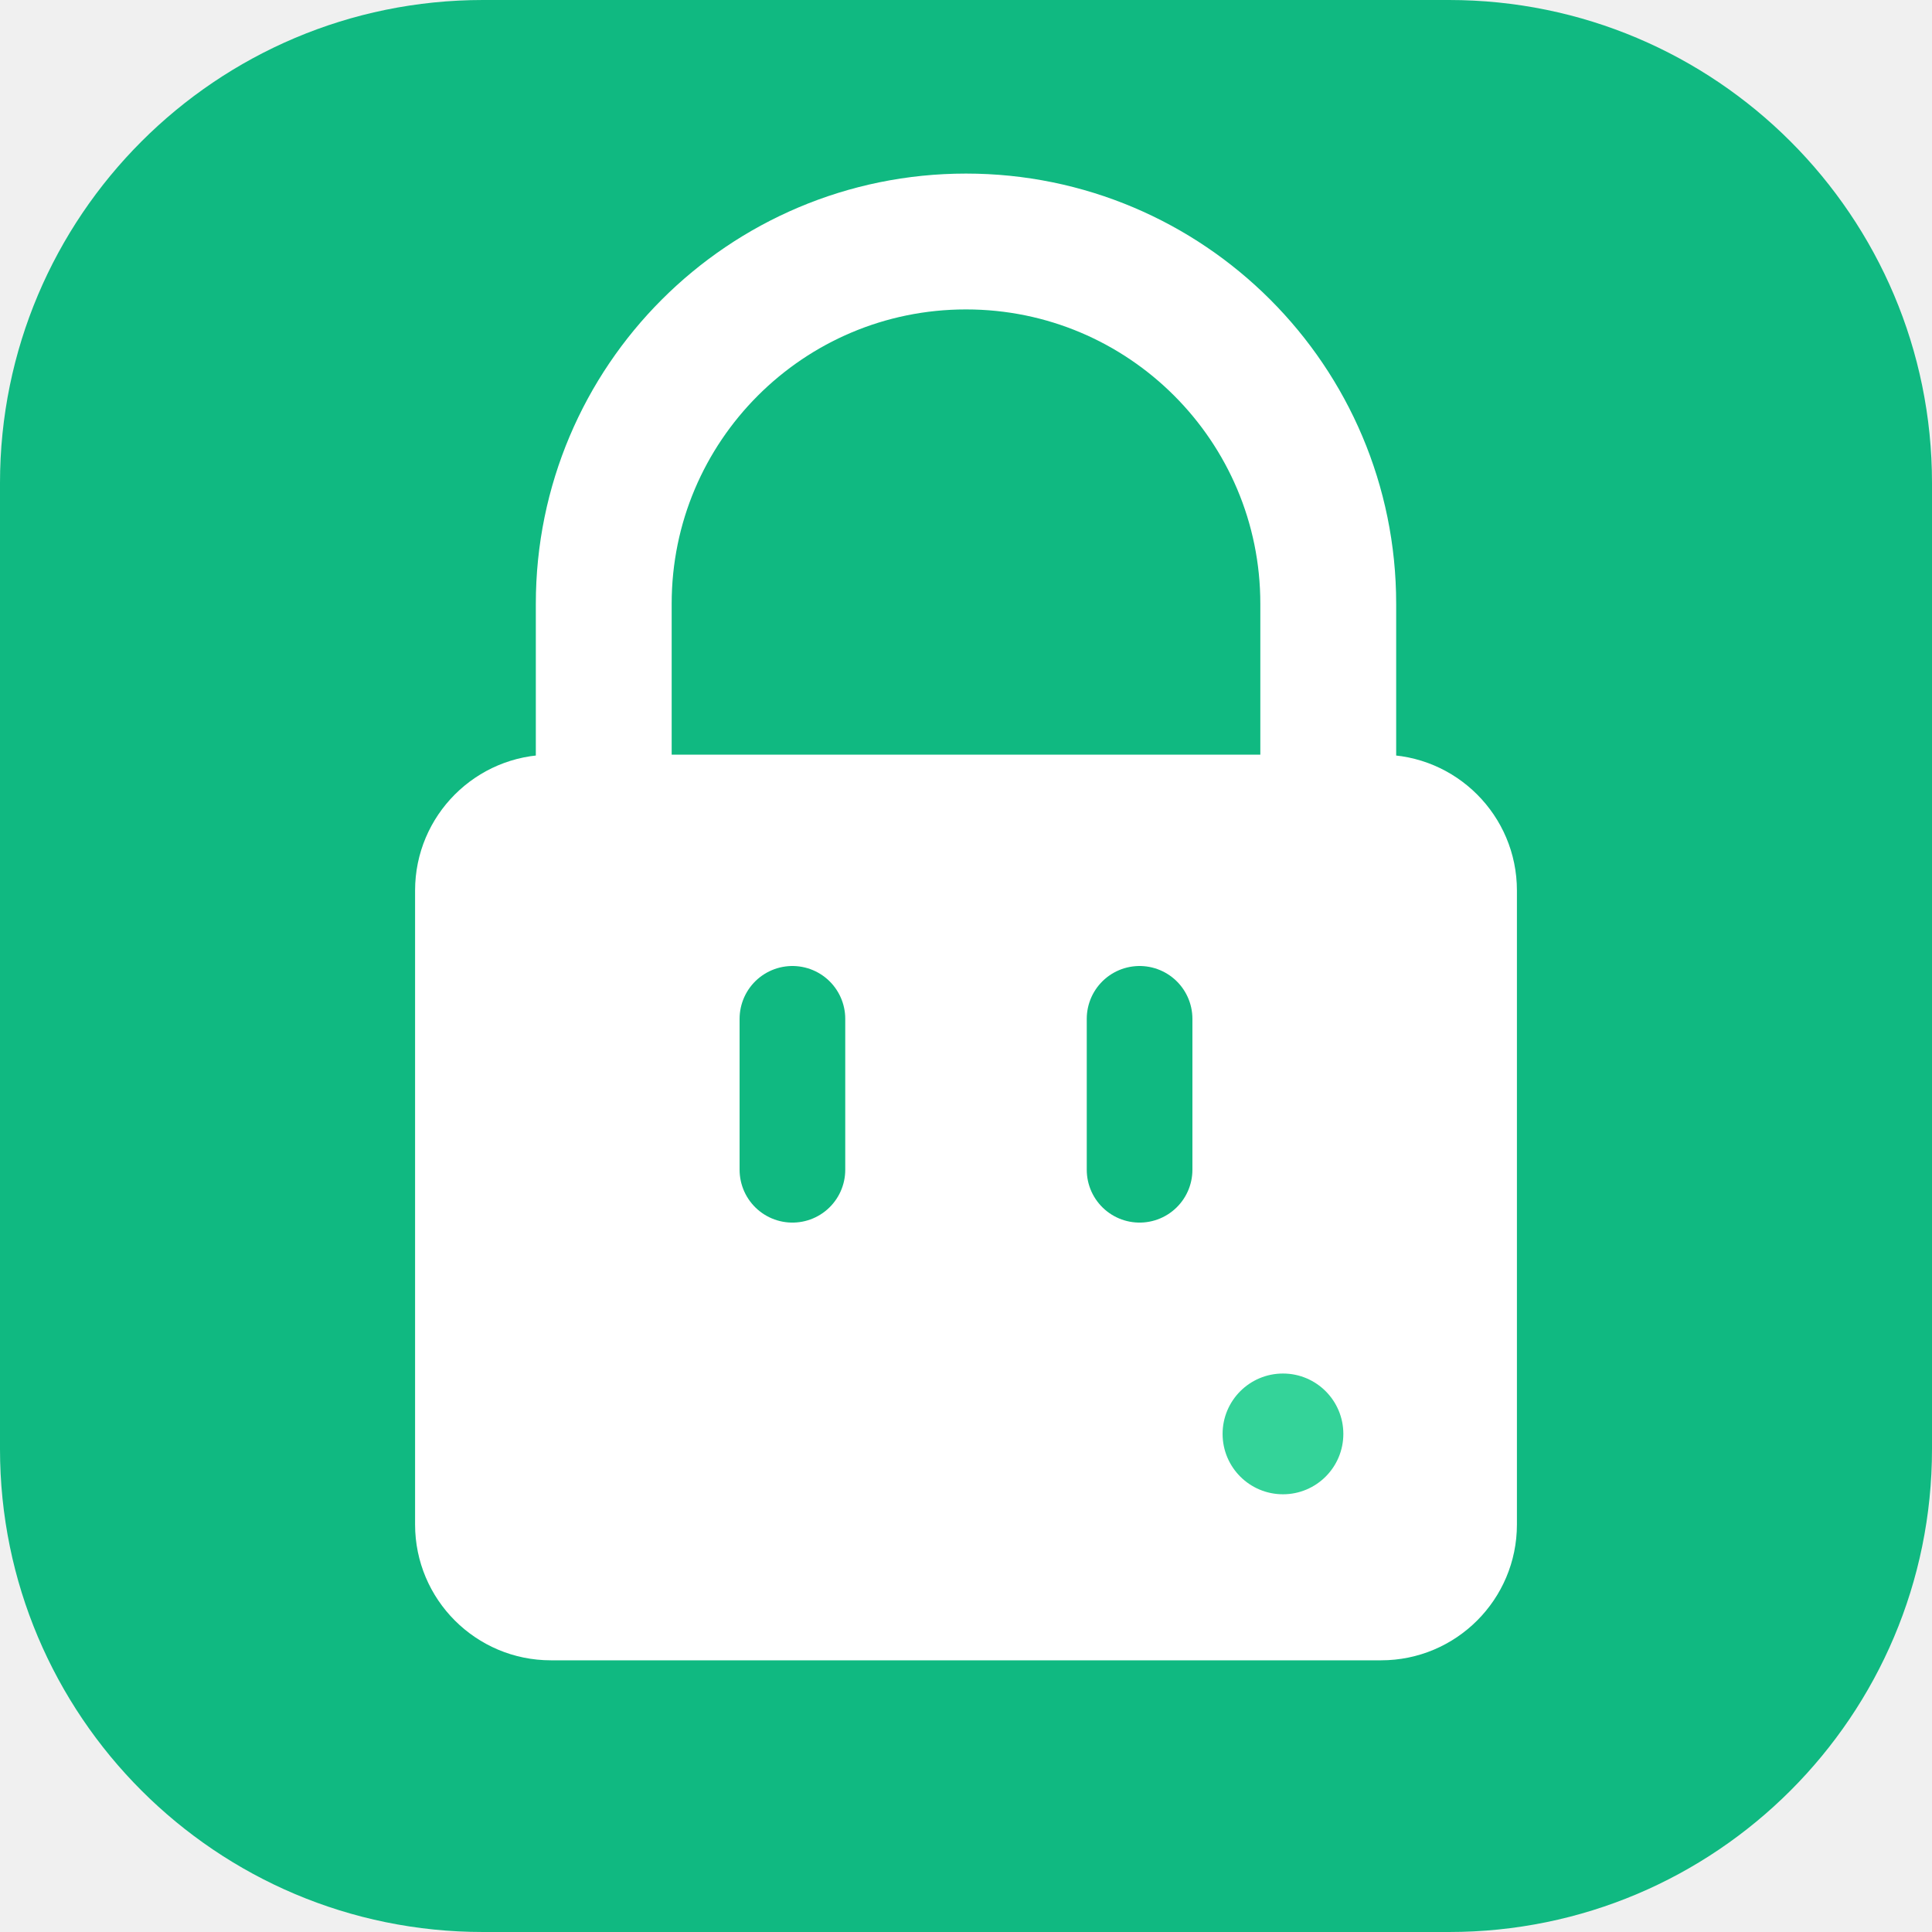
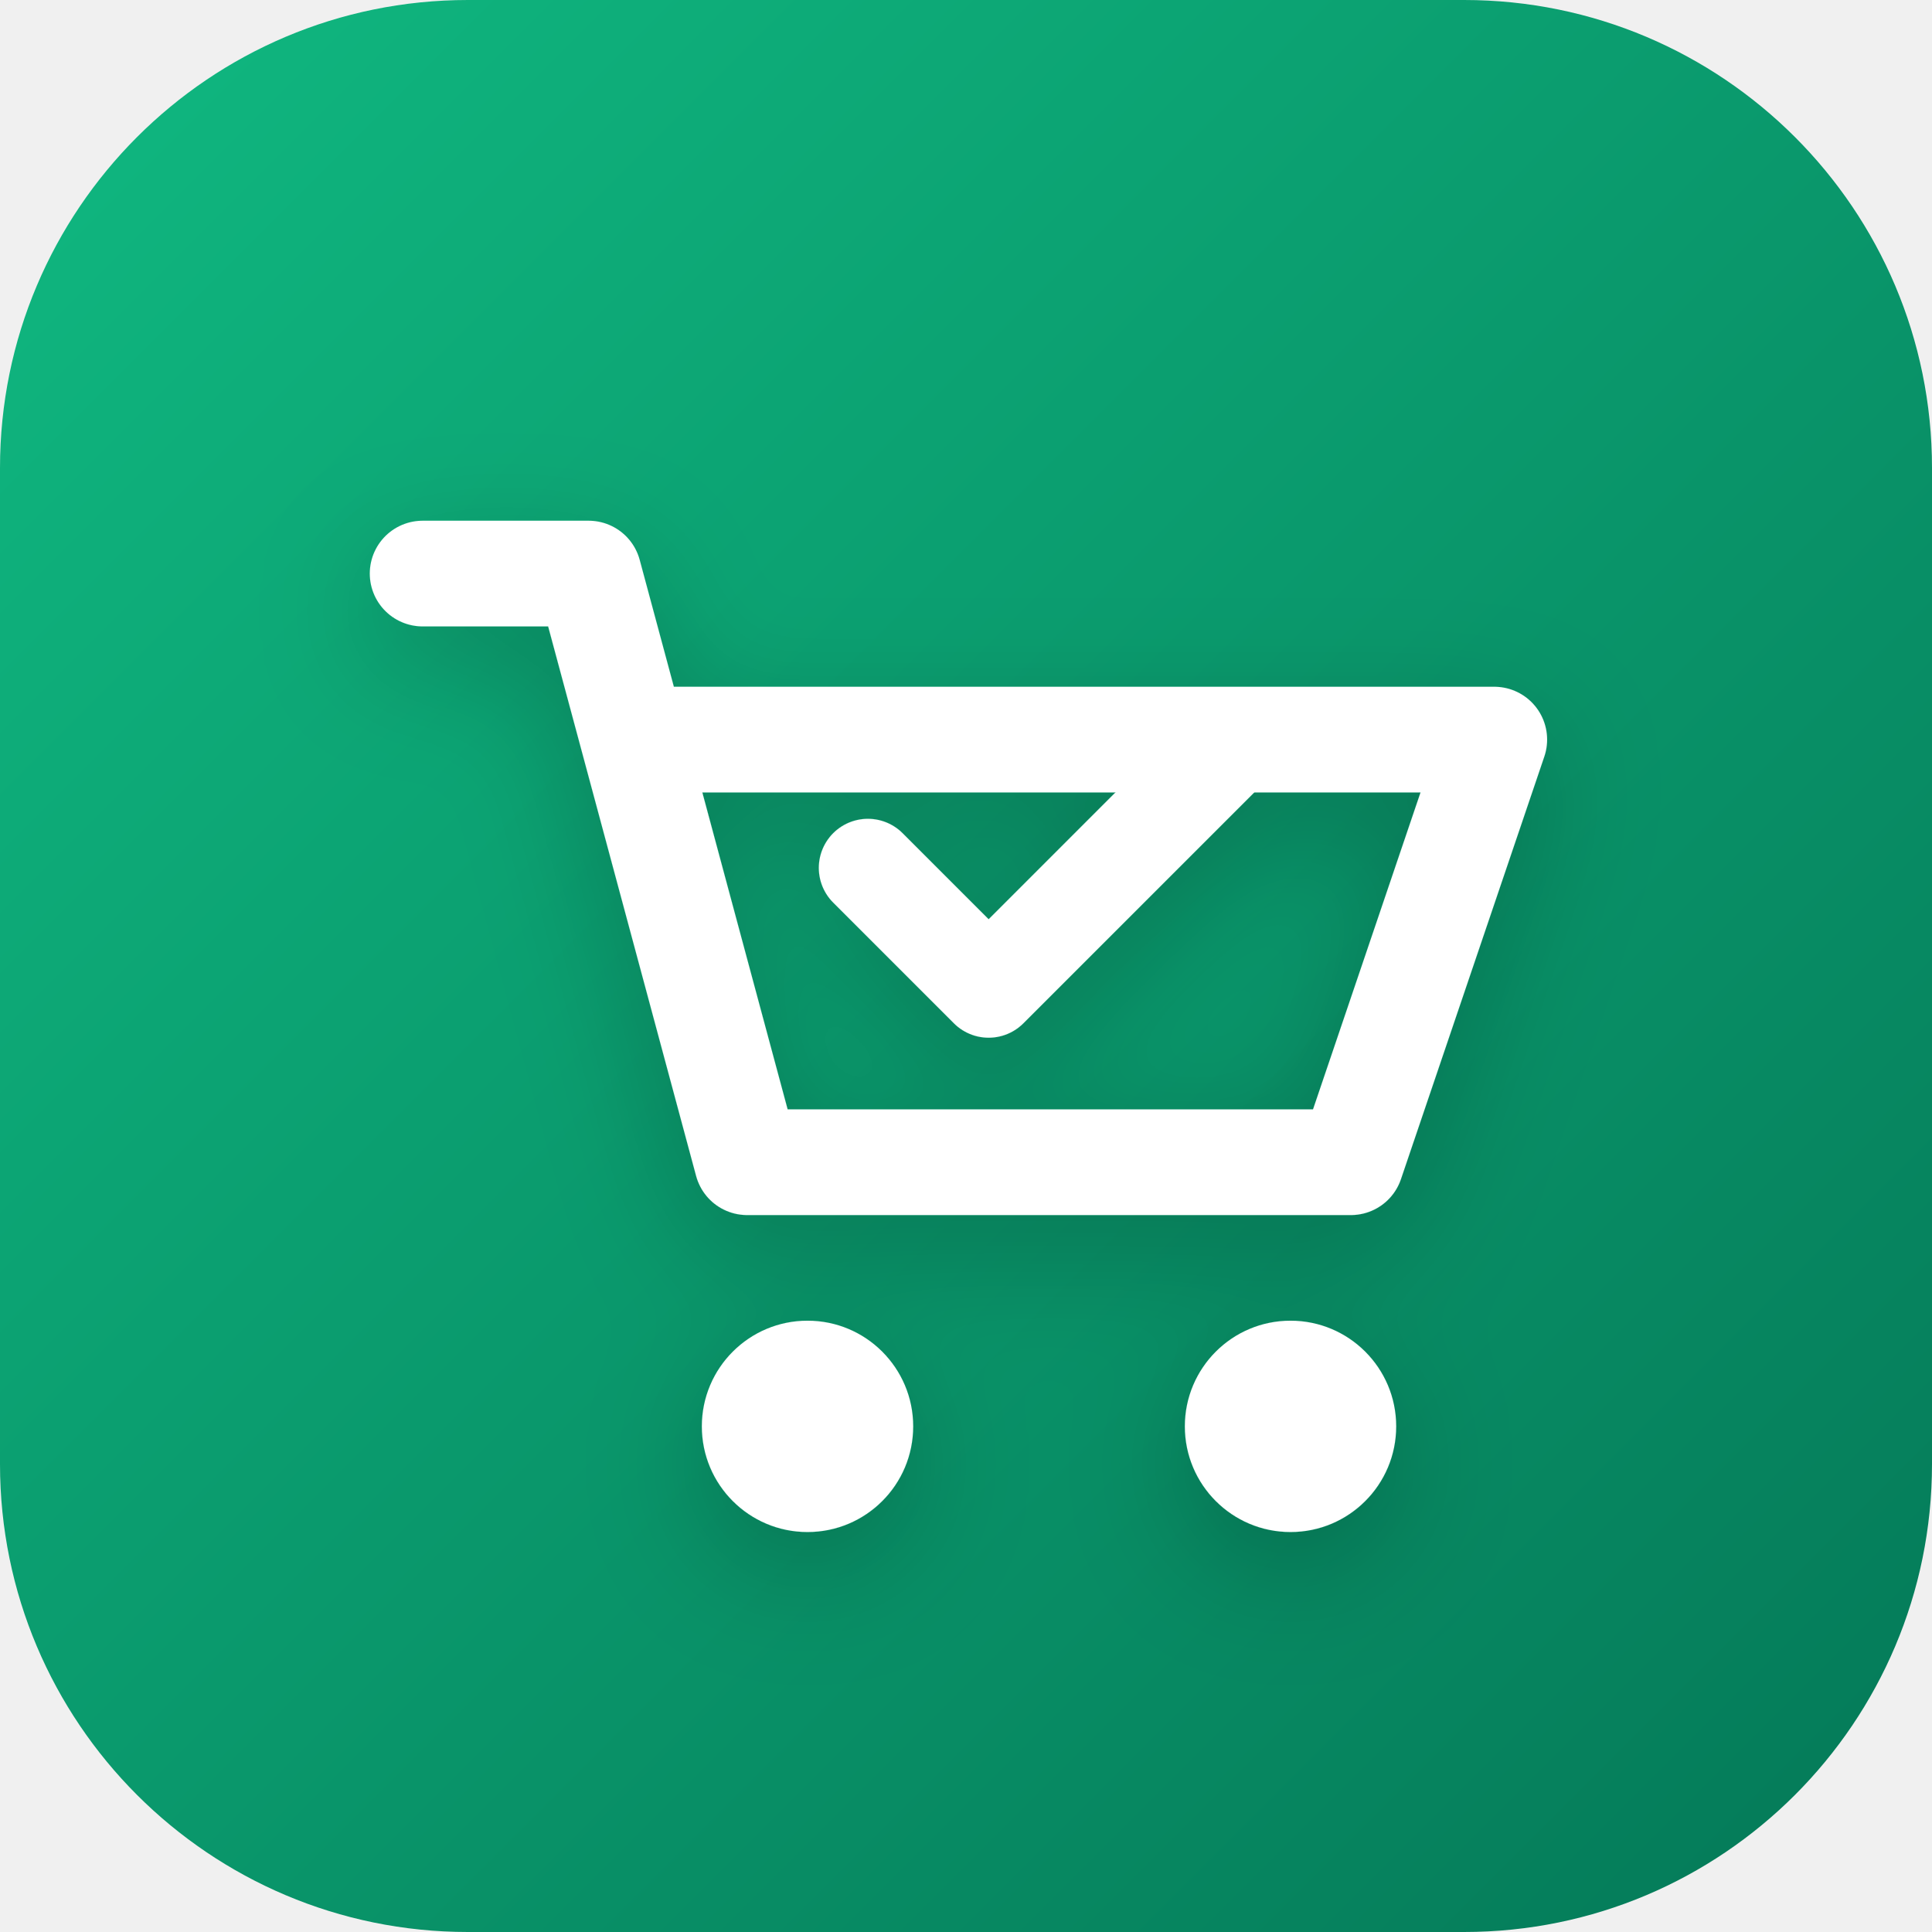
<svg xmlns="http://www.w3.org/2000/svg" viewBox="0 0 512 512" fill="none">
-   <rect width="512" height="512" rx="128" fill="#10B981" />
-   <path d="M160 200V160C160 106.977 202.977 64 256 64C309.023 64 352 106.977 352 160V200" stroke="white" stroke-width="36" stroke-linecap="round" stroke-linejoin="round" />
-   <rect x="110" y="200" width="292" height="240" rx="36" fill="white" />
-   <path d="M210 270V310M302 270V310" stroke="#10B981" stroke-width="28" stroke-linecap="round" />
-   <circle cx="340" cy="380" r="16" fill="#34D399" />
+   <defs>
+     <linearGradient id="csIcon512Grad" x1="0%" y1="0%" x2="100%" y2="100%">
+       <stop offset="0%" stop-color="#10b981" />
+       <stop offset="100%" stop-color="#047857" />
+     </linearGradient>
+     <filter id="glow512" x="-10%" y="-10%" width="120%" height="120%" filterUnits="userSpaceOnUse">
+       <feDropShadow dx="0" dy="10" stdDeviation="16" flood-color="#000000" flood-opacity="0.2" />
+     </filter>
+   </defs>
+   <rect width="512" height="512" rx="124" fill="url(#csIcon512Grad)" />
+   <g filter="url(#glow512)">
+     <path d="M112 152H156L198 308H358L396 196H172" stroke="white" stroke-width="28" stroke-linecap="round" stroke-linejoin="round" />
+     <path d="M230 230L262 262L326 198" stroke="white" stroke-width="26" stroke-linecap="round" stroke-linejoin="round" />
+     <circle cx="214" cy="378" r="28" fill="white" />
+     <circle cx="342" cy="378" r="28" fill="white" />
+   </g>
</svg>
